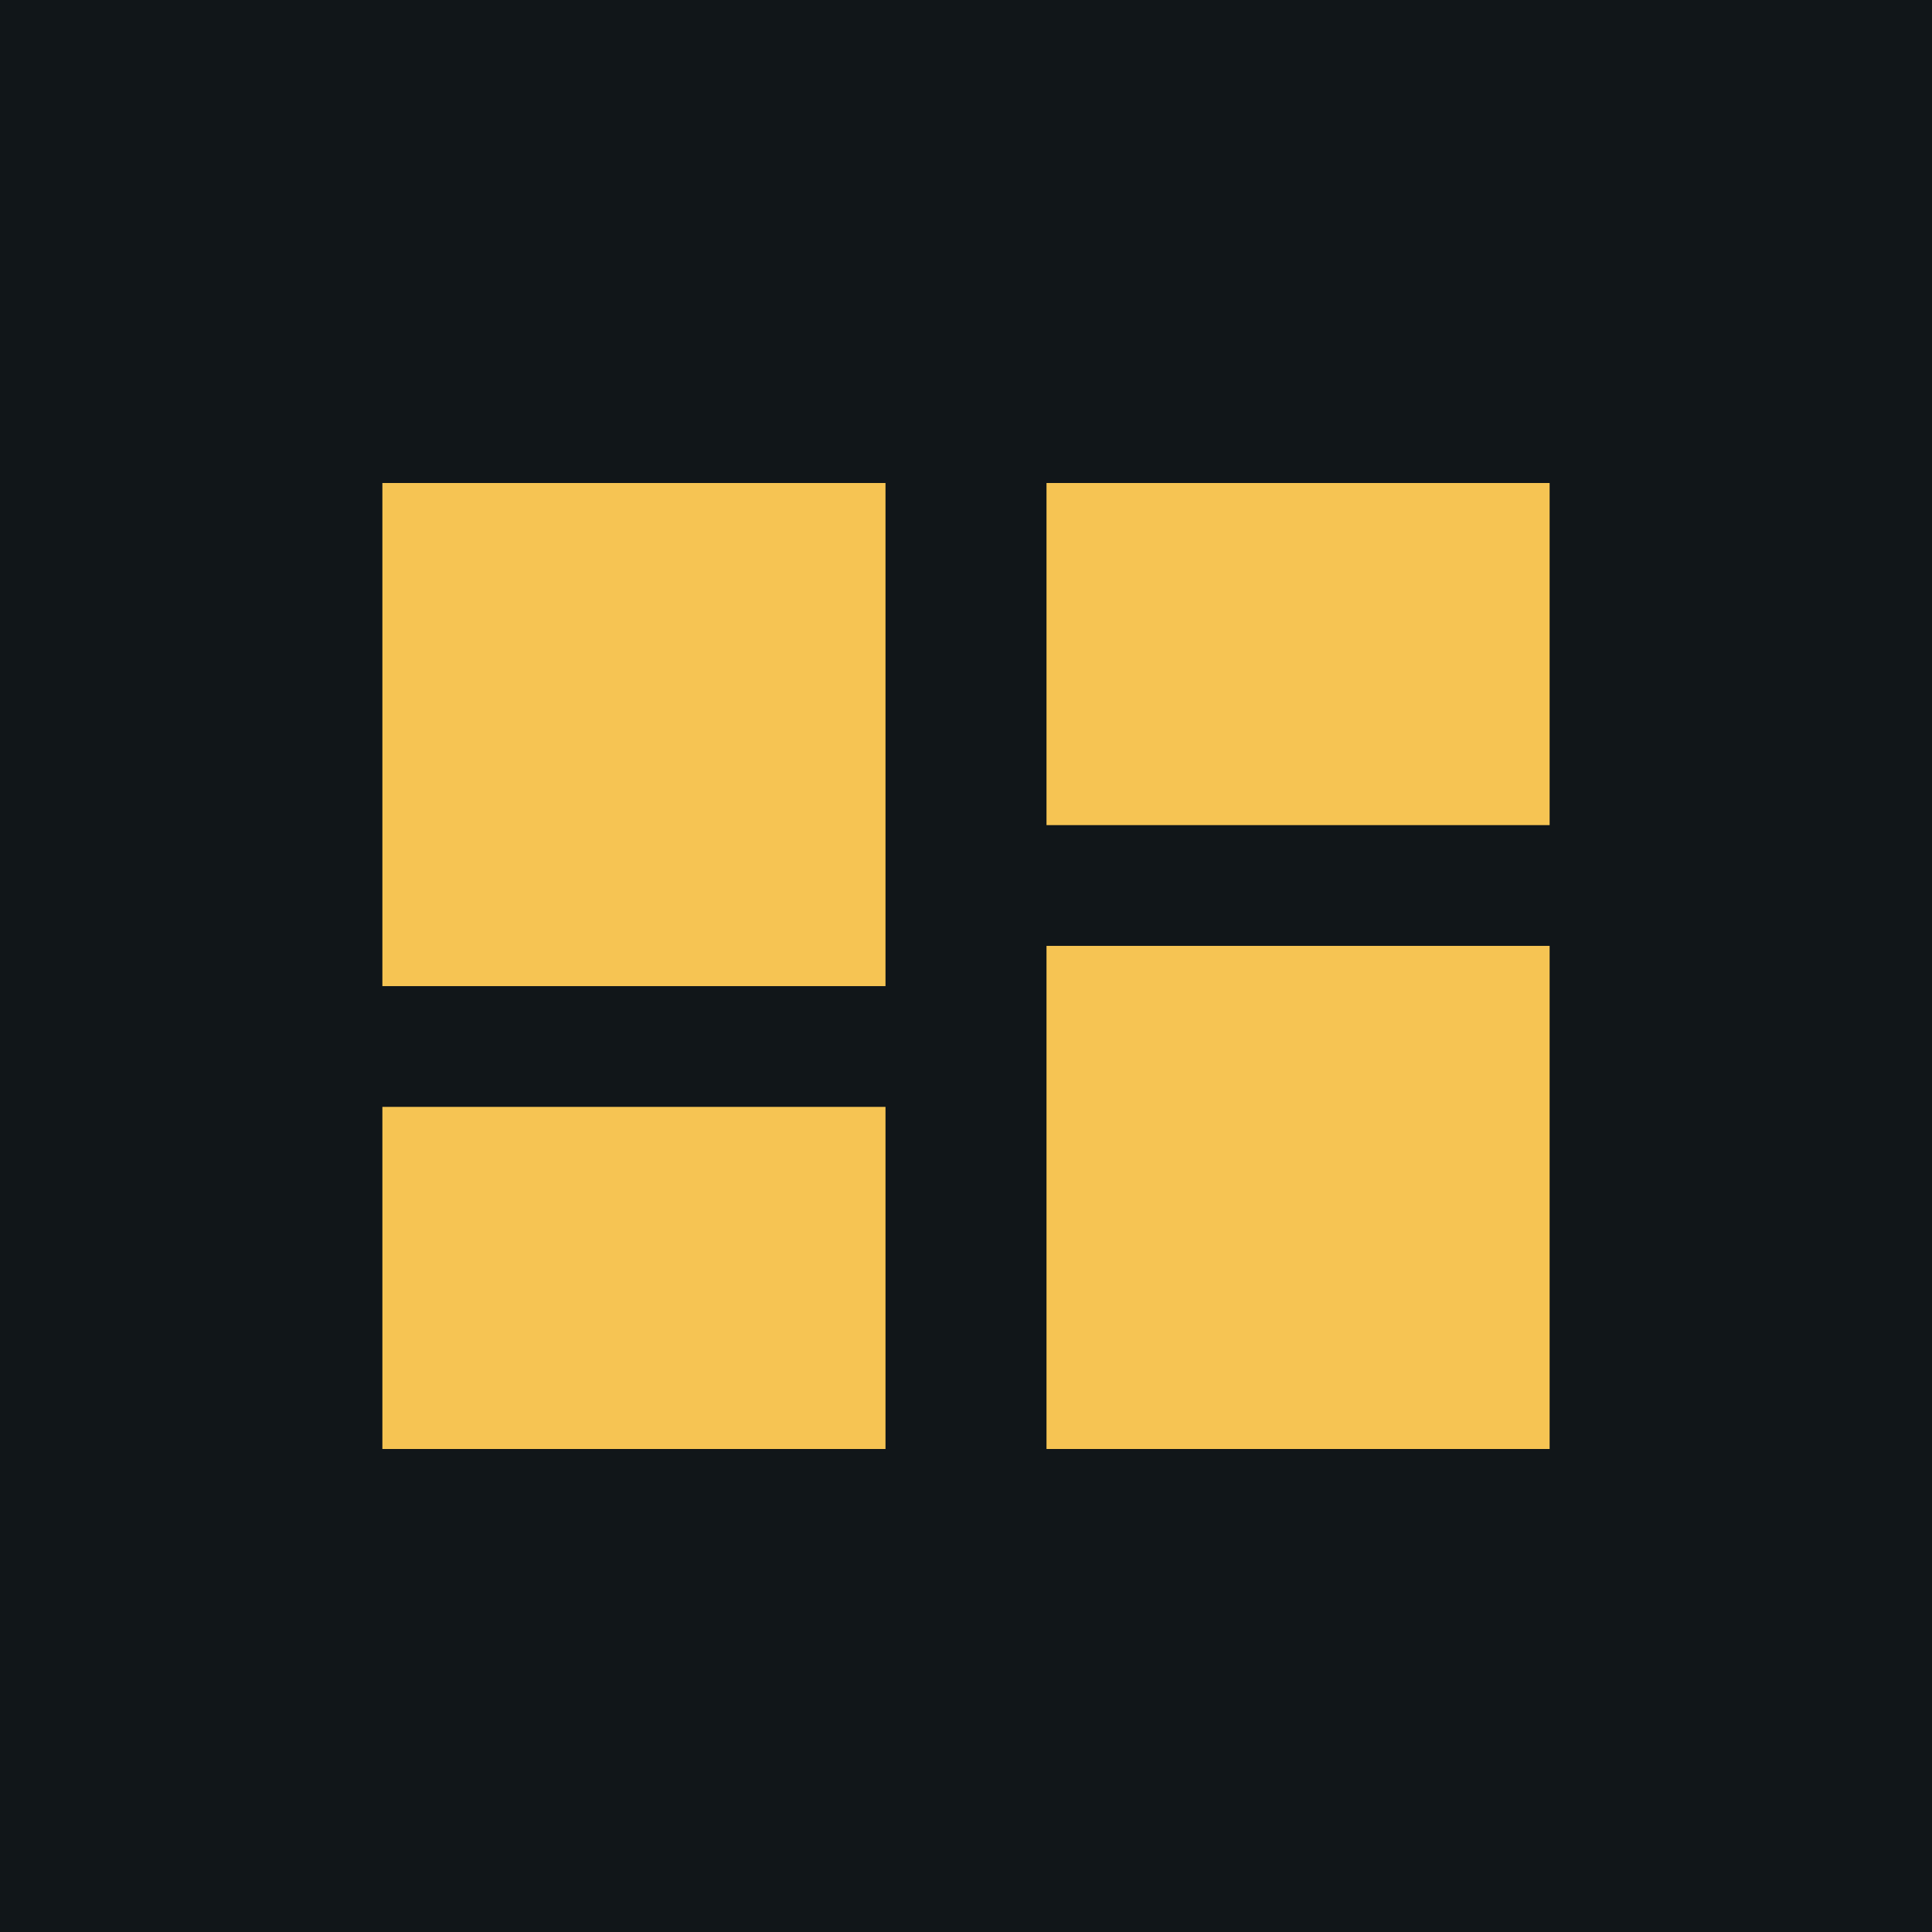
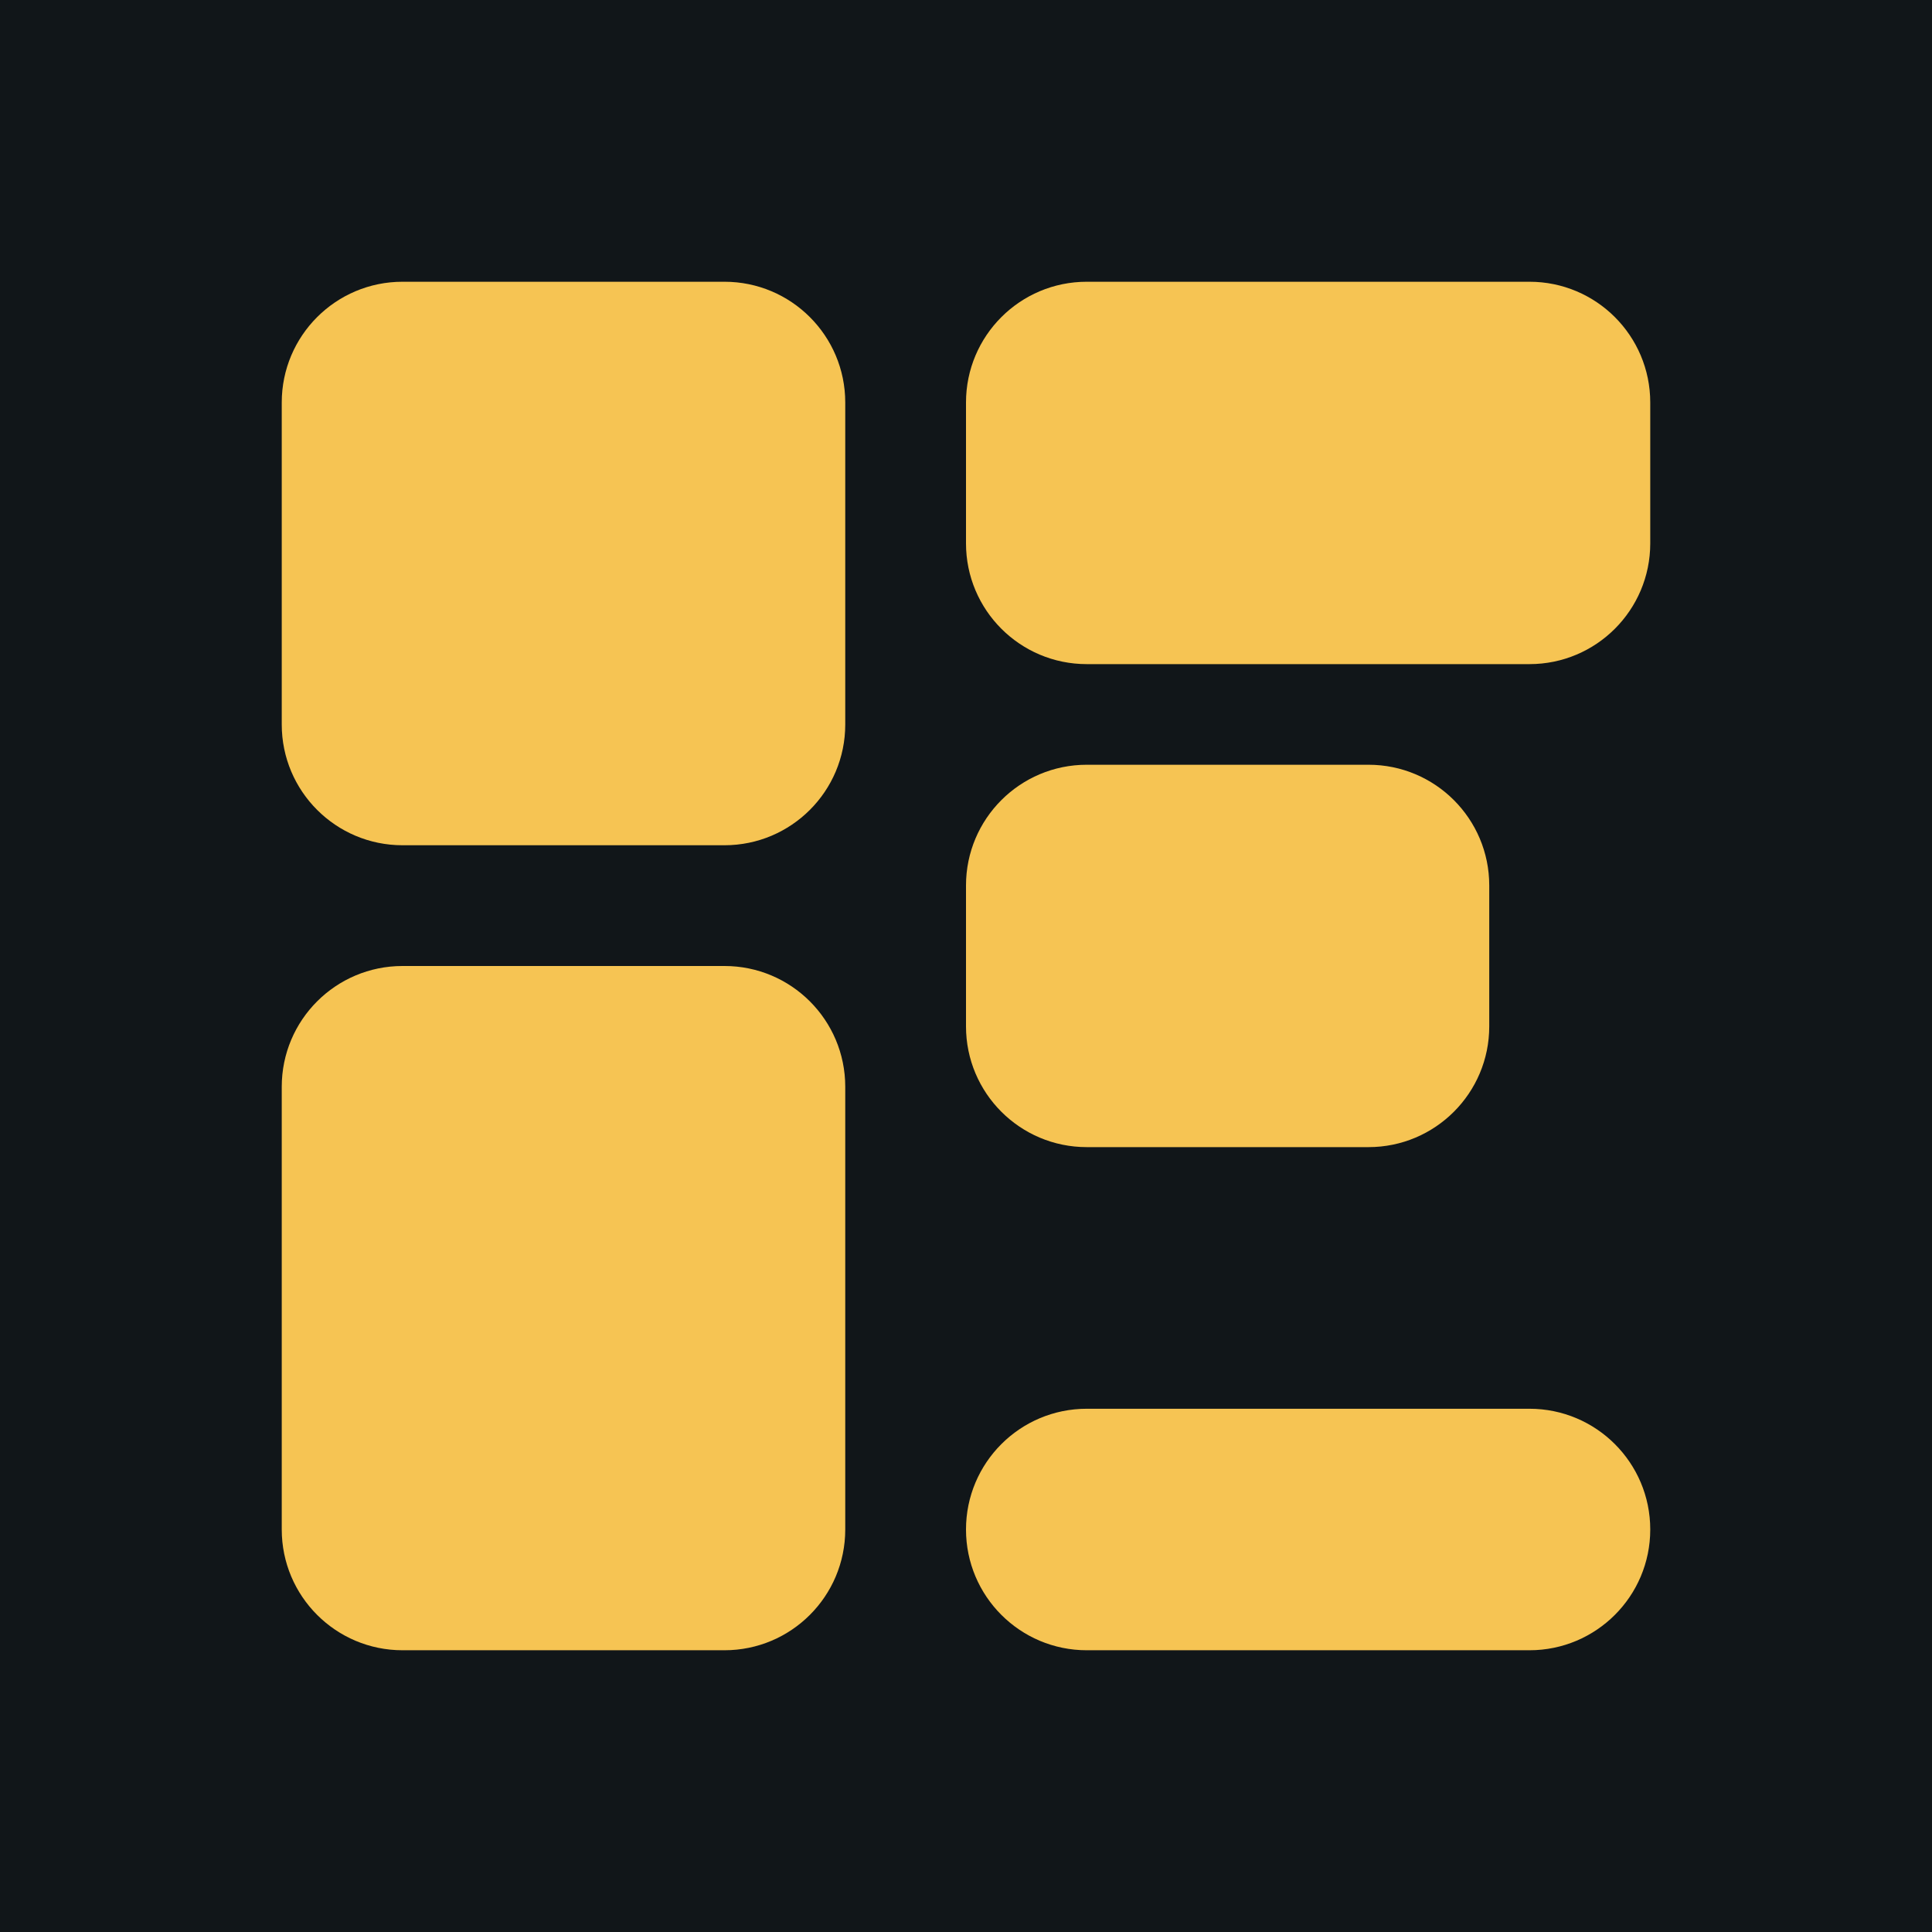
<svg xmlns="http://www.w3.org/2000/svg" viewBox="0 0 192 192">
  <rect width="192" height="192" fill="#111619" />
-   <path fill="#f6c453" d="M38 48h50v50H38zM104 94h50v50h-50zM38 110h50v34H38zM104 48h50v34h-50z" />
+   <g fill="#f6c453">
+     <rect x="28" y="28" width="56" height="56" rx="12" />
+     <rect x="96" y="28" width="68" height="38" rx="12" />
+     <rect x="96" y="76" width="52" height="38" rx="12" />
+     <rect x="28" y="96" width="56" height="68" rx="12" />
+     <rect x="96" y="140" width="68" height="24" rx="12" />
+   </g>
</svg>
